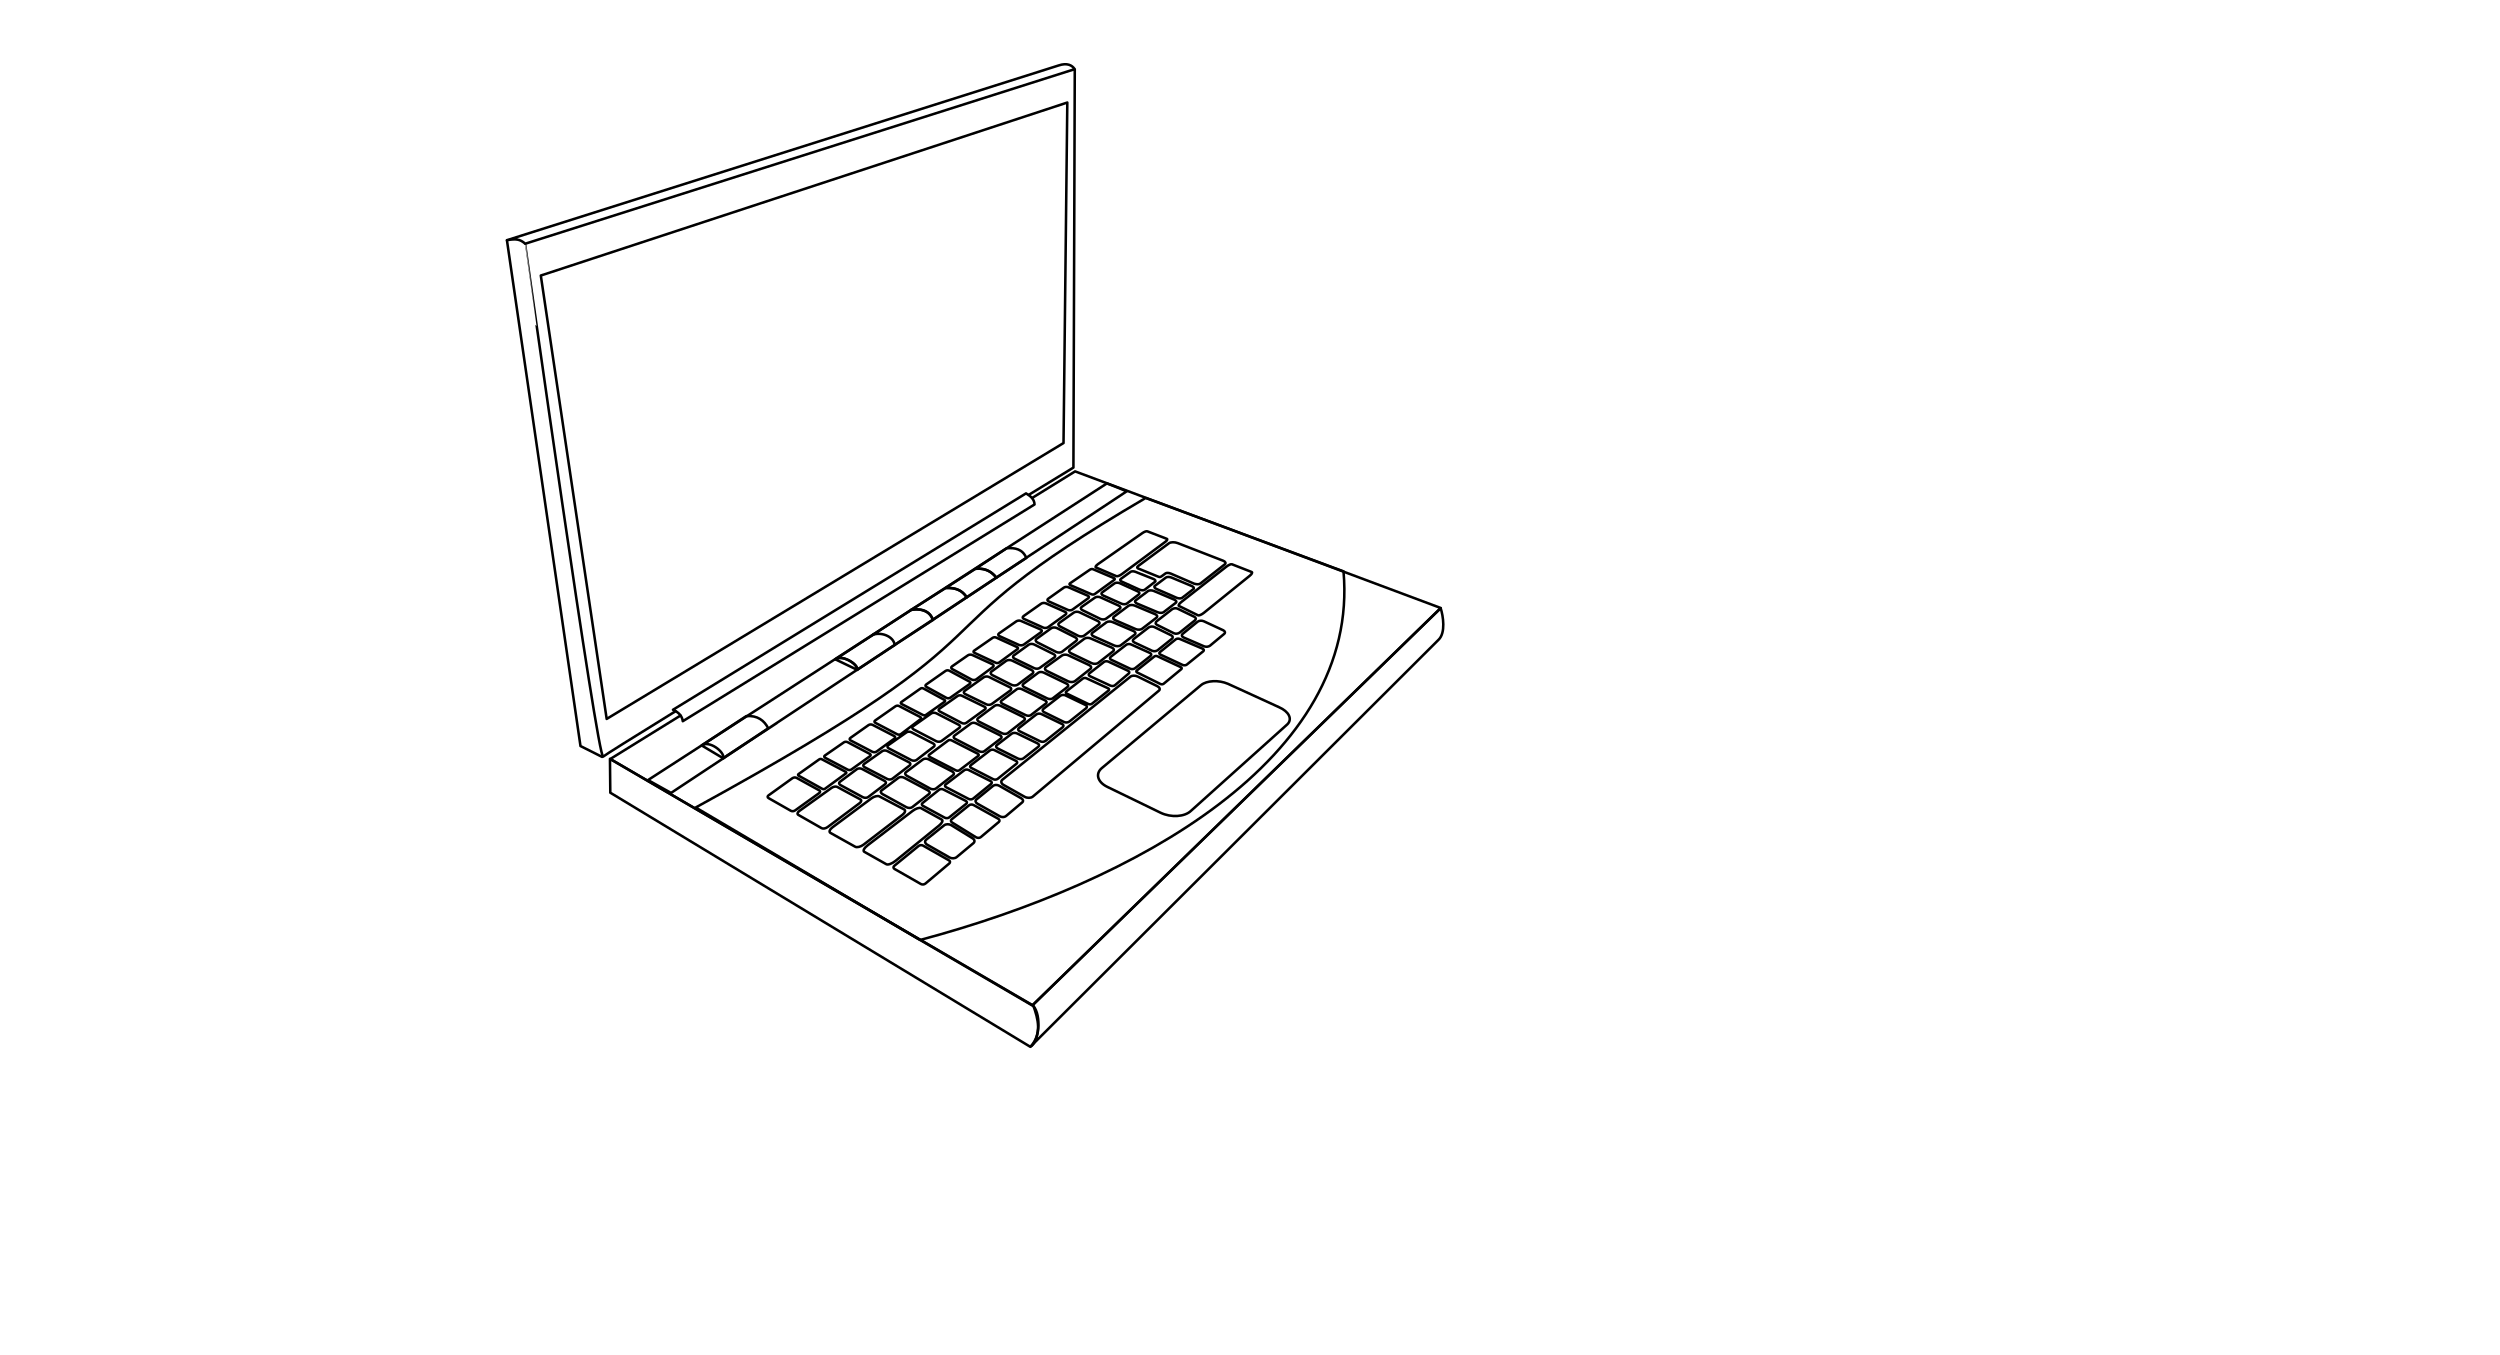
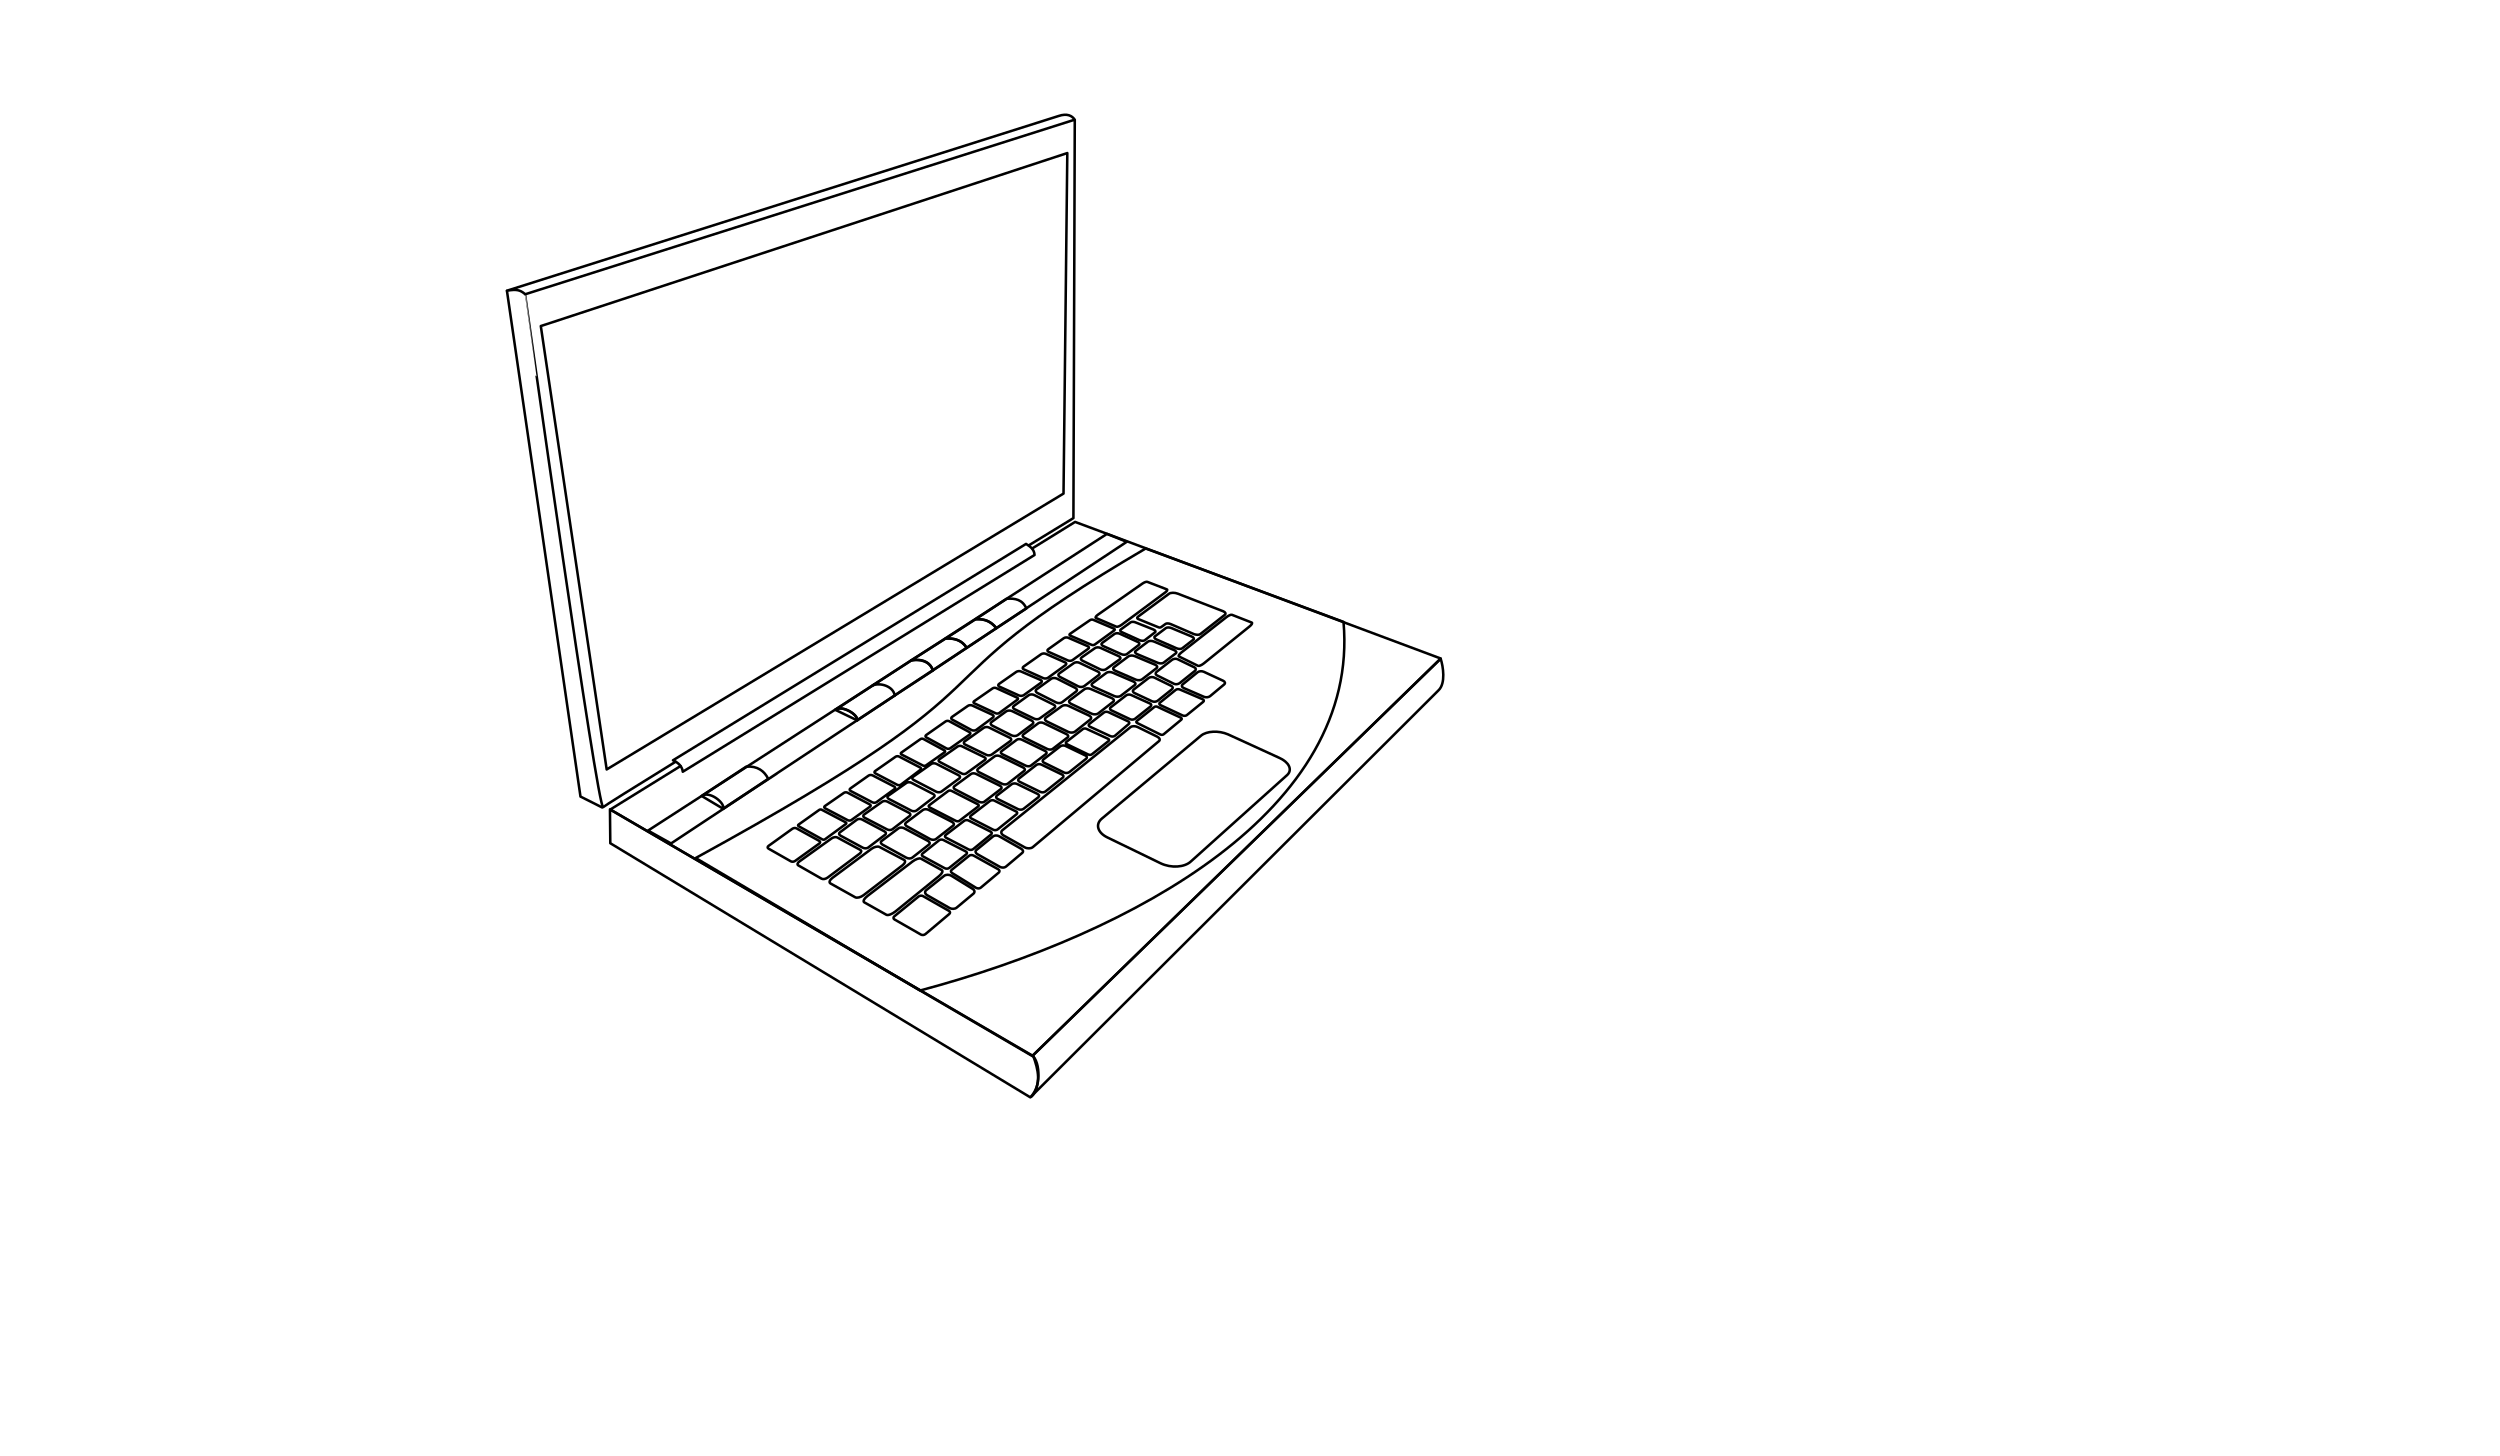
- <svg xmlns="http://www.w3.org/2000/svg" xmlns:ns1="https://sketch.io/dtd/" version="1.1" style="" ns1:metadata="eyJ0aXRsZSI6IkRyYXdpbmciLCJkZXNjcmlwdGlvbiI6Ik1hZGUgd2l0aCBTa2V0Y2hwYWQgLSBodHRwczovL3NrZXRjaC5pby9za2V0Y2hwYWQiLCJtZXRhZGF0YSI6e30sImNsaXBQYXRoIjp7ImVuYWJsZWQiOnRydWUsInN0eWxlIjp7InN0cm9rZVN0eWxlIjoiYmxhY2siLCJsaW5lV2lkdGgiOjF9fSwiZXhwb3J0RFBJIjo3MiwiZXhwb3J0Rm9ybWF0IjoicG5nIiwiZXhwb3J0UXVhbGl0eSI6MC45NSwidW5pdHMiOiJweCIsIndpZHRoIjoxNDQwLCJoZWlnaHQiOjc4MCwicGFnZXMiOnsibGVuZ3RoIjoxLCJkYXRhIjpbeyJ3aWR0aCI6MTQ0MCwiaGVpZ2h0Ijo3ODB9XX19" width="1440" height="780" viewBox="0 0 1440 780" ns1:version="5.1.285">
+ <svg xmlns="http://www.w3.org/2000/svg" xmlns:ns1="https://sketch.io/dtd/" version="1.1" style="" ns1:metadata="eyJ0aXRsZSI6IkRyYXdpbmciLCJkZXNjcmlwdGlvbiI6Ik1hZGUgd2l0aCBTa2V0Y2hwYWQgLSBodHRwczovL3NrZXRjaC5pby9za2V0Y2hwYWQiLCJtZXRhZGF0YSI6e30sImNsaXBQYXRoIjp7ImVuYWJsZWQiOnRydWUsInN0eWxlIjp7InN0cm9rZVN0eWxlIjoiYmxhY2siLCJsaW5lV2lkdGgiOjF9fSwiZXhwb3J0RFBJIjo3MiwiZXhwb3J0Rm9ybWF0IjoicG5nIiwiZXhwb3J0UXVhbGl0eSI6MC45NSwidW5pdHMiOiJweCIsIndpZHRoIjoxNDQwLCJoZWlnaHQiOjc4MCwicGFnZXMiOnsibGVuZ3RoIjoxLCJkYXRhIjpbeyJ3aWR0aCI6MTQ0MCwiaGVpZ2h0Ijo3ODB9XX19" width="1340" height="780" viewBox="0 0 1440 780" ns1:version="5.1.285">
  <path ns1:tool="rectangle" style="fill: transparent; mix-blend-mode: source-over; fill-opacity: 1; fill-rule: nonzero; vector-effect: non-scaling-stroke;" d="M0 0 L1440 0 1440 780 0 780 z" />
  <g ns1:tool="clipart" style="mix-blend-mode: source-over;" transform="matrix(1.472705,0,0,1.472705,250.938,26.87251)">
    <g ns1:uid="1" style="fill: none; stroke: #000; stroke-linecap: round; stroke-linejoin: round;">
      <path d="M95.759 261.61L68.308 278.6l165.04 96.41 159.75-155.46-143-53.43-16.74 10.36" ns1:uid="2" style="" />
      <path d="M277.7 176.51c-100.4 58.92-38.1 45.44-175.99 121.07l87.77 51.81c84.23-22.48 172.04-70.85 165.6-144.16l-59.51-22.11-17.87-6.61z" ns1:uid="3" style="" />
      <path d="M68.172 278.57l.131 13.22 164.28 99.39c3.25-1.75 4.65-12.08 1.05-16.18l-165.46-96.43z" ns1:uid="4" style="" />
      <path d="M393.08 219.63c.98 3.03 2.03 9.63-.84 12.35l-159.4 158.94c4.22-4.83 2.92-10.44.79-16.18l159.45-155.11zM232.03 175.26c10.77-6.57 17.41-10.63 17.41-10.63l.53-155.84-215 68.309c.004 0 28.459 202.73 30.567 200.57.513-.53 11.687-7.5 28.297-17.75M34.858 76.922c-1.933-1.607-3.325-1.836-6.96-1.237l215.73-68.324c3.37-1.146 5.31-.092 6.31 1.434" ns1:uid="5" style="" />
      <path d="M41.128 89.516l205.92-67.659-1.48 133.18-178.68 107.9-25.762-173.42zM270.3 173.9L92.06 291.88l-8.996-5.03 179.48-116.03 7.76 3.08zM113.88 277.35l19.54-12.78-19.54 12.78zM260.56 282.16l38.78-32.43c2.23-1.86 6.91-2.09 10.55-.52l19.96 9.14c3.87 1.67 5.35 4.65 3.27 6.69l-37.64 33.79c-2.48 2.44-7.84 2.79-11.97.79l-20.8-10.1c-3.85-1.87-4.79-5.15-2.15-7.36" ns1:uid="6" style="" />
      <path d="M156.31 239.62c2.54-1.95 8.94 1.78 8.57 4.12l-8.57-4.12zM112.55 278.27l17.52-11.66c-1.47-3-4.21-5.16-8.6-4.76l-17.42 11.44c3.03-2.08 8.94 2.52 8.5 4.98zM112.52 278.36l-8.49-5.06" ns1:uid="7" style="" />
      <path d="M171.42 229.79l-15.15 9.84c2.68-2.12 9.3 2.13 8.57 4.12l14.8-9.78" ns1:uid="8" style="" />
      <path d="M179.54 233.99l14.96-9.75c-1.03-2.91-3.53-4.8-8.53-3.95l-15.12 9.82c3.03-1.33 8.2.34 8.69 3.88z" ns1:uid="9" style="" />
      <path d="M194.44 224.23l13.26-8.83c-1.73-2.69-3.9-3.81-8.24-3.67l-13.56 8.58c3.2-.75 7.73.35 8.54 3.92z" ns1:uid="10" style="" />
      <path d="M207.75 215.39l11.59-7.72c-2-2.5-4.29-3.56-8.06-3.55l-11.87 7.62c3.33-.3 6.4.66 8.34 3.65z" ns1:uid="11" style="" />
      <path d="M219.3 207.7l11.73-7.73c-1.48-3.46-4.4-4.07-7.73-3.78l-12.26 8.07c2.97-.33 5.63.16 8.26 3.44zM221.69 286.68l50.09-40.3c.61-.48 1.85-.49 2.79-.02l7.66 3.76c.95.48 1.25 1.25.66 1.74l-49.34 41.46c-.74.61-2.16.64-3.18.07l-8.22-4.62c-1.01-.56-1.21-1.49-.46-2.09M302.88 234.28l5.5-4.58c.55-.46.39-1.1-.35-1.44l-7.59-3.52c-.78-.36-1.88-.28-2.45.19l-5.77 4.7c-.59.48-.4 1.14.41 1.49l7.86 3.4c.77.33 1.83.22 2.39-.24M235.37 272.48l-7.95-3.86c-.68-.33-1.63-.29-2.13.1l-5.79 4.45c-.5.39-.36.98.32 1.32l7.93 3.95c.7.34 1.67.3 2.18-.1l5.8-4.54c.5-.39.34-.98-.36-1.32M247.44 211.44l7.6 3.29c.55.23.65.68.21.99l-6.16 4.45c-.44.32-1.24.38-1.79.14l-7.58-3.37c-.53-.24-.61-.68-.17-.99l6.13-4.36c.44-.31 1.22-.38 1.76-.15M211.39 264.69l9.31 4.63c.67.34.85.89.4 1.24l-6.5 4.99c-.47.37-1.4.37-2.08.02l-9.33-4.83c-.65-.34-.79-.89-.32-1.24l6.52-4.79c.46-.34 1.35-.35 2-.02M190.8 251.04l8.2 4.46c.34.19.36.51.05.73l-7.26 5.11c-.31.22-.83.25-1.18.07l-8.39-4.32c-.36-.19-.4-.52-.09-.74l7.46-5.26c.31-.23.85-.25 1.21-.05M200.87 319.48l-9.31 7.85c-.47.4-1.26.48-1.78.18l-10.32-5.9c-.51-.29-.54-.85-.06-1.24l9.47-7.73c.47-.38 1.25-.45 1.75-.16l10.16 5.78c.5.29.55.83.09 1.22M227.03 279.38l-8.56-4.27c-.49-.24-1.24-.18-1.67.15l-7.45 5.74c-.45.34-.4.83.1 1.08l8.65 4.44c.52.27 1.29.19 1.73-.16l7.36-5.91c.42-.34.35-.82-.16-1.07M200.88 244.07l7.94 4.29c.42.22.44.63.05.91l-7.57 5.35c-.4.28-1.06.32-1.48.1l-7.93-4.34c-.42-.23-.43-.63-.03-.91l7.56-5.3c.39-.28 1.04-.32 1.46-.1M168.98 312.35l17.54-13.42c1.23-.94 2.69-1.43 3.29-1.1l8.13 4.48c.61.33.14 1.37-1.05 2.33l-17.04 13.82c-1.34 1.08-2.94 1.67-3.58 1.31l-8.63-4.86c-.64-.36-.04-1.5 1.34-2.56M192.51 290.87l-9.24-4.92c-.72-.39-1.73-.39-2.24 0l-6.59 4.95c-.54.4-.38 1.05.35 1.45l9.29 5.1c.76.41 1.79.41 2.32-.01l6.54-5.12c.51-.4.32-1.05-.43-1.45M185.14 279.9l-8.51-4.4c-.6-.31-1.48-.29-1.97.06l-7.07 4.99c-.53.37-.44.94.18 1.26l8.84 4.6c.63.33 1.55.28 2.05-.1l6.74-5.2c.46-.36.35-.9-.26-1.21M161.12 272.03l8.68 4.58c.42.22.47.6.12.86l-7.32 5.25c-.36.26-1 .29-1.43.06l-8.84-4.65c-.43-.23-.48-.62-.11-.87l7.49-5.19c.36-.24.99-.26 1.41-.04M220.29 303.22l-7.1 5.96c-.45.38-1.3.38-1.91.01l-9.27-5.73c-.55-.34-.64-.89-.21-1.24l6.86-5.53c.42-.34 1.21-.36 1.77-.05l9.52 5.29c.62.34.78.92.34 1.29M250.18 231.05l-7.15-3.62c-.72-.37-1.74-.34-2.3.06l-5.67 4.1c-.58.42-.45 1.06.29 1.43l7.36 3.72c.74.37 1.78.32 2.34-.11l5.46-4.19c.53-.41.39-1.03-.33-1.39M241.74 237.62l-7.64-3.79c-.67-.34-1.63-.31-2.14.06l-5.84 4.23c-.51.37-.37.93.31 1.25l7.7 3.72c.66.31 1.59.28 2.1-.08l5.78-4.15c.51-.36.38-.92-.27-1.24M291.07 231.67l8.87 3.79c.55.24.69.68.3 1l-6.45 5.23c-.39.32-1.14.37-1.68.11l-8.62-4.02c-.5-.23-.6-.67-.23-.97l6.2-5c.38-.3 1.09-.37 1.61-.14M214.66 258.18l-8.87-4.32c-.49-.24-1.21-.2-1.61.08l-7.2 5.06c-.41.29-.36.73.12.98l8.73 4.57c.52.27 1.27.24 1.69-.06l7.34-5.31c.41-.3.32-.75-.2-1M238.62 217.71l7.58 3.36c.55.24.61.71.13 1.06l-6.77 4.91c-.49.35-1.33.44-1.88.19l-7.65-3.44c-.54-.24-.58-.72-.09-1.07l6.84-4.83c.48-.34 1.3-.42 1.84-.18M228.92 224.61l7.7 3.34c.56.24.63.71.16 1.05l-6.71 4.83c-.49.35-1.33.43-1.89.18l-7.71-3.48c-.55-.25-.59-.72-.1-1.06l6.72-4.69c.47-.33 1.29-.4 1.83-.17M257.15 204.4l8.18 3.48c.34.15.38.45.07.68l-7.56 5.49c-.33.25-.89.31-1.25.16l-8.42-3.63c-.36-.16-.37-.47-.03-.7l7.81-5.35c.32-.22.85-.27 1.2-.13M201.85 271.35l10.15 5.18c.45.23.56.61.23.86l-7.38 5.62c-.33.25-.96.27-1.41.03l-10.2-5.24c-.45-.23-.55-.62-.21-.86l7.42-5.56c.33-.25.95-.26 1.4-.03M219.22 231.11l8.2 3.74c.42.18.47.54.13.79l-7.1 5.2c-.36.26-.99.32-1.41.12l-8.36-3.9c-.41-.2-.44-.56-.07-.82l7.24-5.02c.35-.24.96-.29 1.37-.11M166.11 294.41l-9.07-4.89c-.52-.28-1.52-.09-2.23.42l-12.55 8.99c-.76.55-.95 1.23-.42 1.53l9.13 5.21c.55.32 1.59.11 2.35-.45l12.48-9.33c.72-.53.85-1.19.31-1.48M151.01 278.7l9.36 4.92c.31.16.35.45.09.63l-8.18 5.99c-.27.2-.73.22-1.04.05l-9.27-5.15c-.29-.17-.31-.45-.04-.63l8.09-5.75c.26-.19.7-.21.99-.06M175.52 287.15l-8.72-4.62c-.64-.34-1.55-.32-2.04.05l-6.66 4.96c-.5.37-.38.94.26 1.29l8.71 4.71c.66.35 1.58.33 2.08-.04l6.67-5.06c.49-.37.36-.95-.3-1.29M201.97 283.46l-9.18-4.72c-.71-.36-1.7-.34-2.22.05l-6.59 4.95c-.53.4-.4 1.03.3 1.42l9.09 4.99c.75.41 1.79.41 2.34-.02l6.68-5.22c.53-.42.34-1.06-.42-1.45M183.21 298.32l-9.65-5.08c-.68-.36-2.08-.01-3.14.78l-15.22 11.32c-1.11.83-1.46 1.8-.78 2.18l9.68 5.41c.7.39 2.16.02 3.27-.83l15.19-11.65c1.06-.81 1.35-1.76.65-2.13M181.25 257.89l8.28 4.3c.4.21.44.6.09.87l-7.6 5.77c-.38.29-1.03.35-1.45.13l-8.63-4.52c-.42-.22-.43-.62-.03-.9l7.95-5.56c.37-.26.99-.3 1.39-.09M207.3 294.98l-8.71-4.44c-.53-.27-1.28-.22-1.68.1l-6.5 5.21c-.41.33-.32.81.19 1.09l8.48 4.61c.55.29 1.32.26 1.74-.07l6.73-5.38c.42-.33.31-.84-.25-1.12M210.32 311.53l-6.57 5.47c-.67.55-1.89.61-2.74.13l-8.77-5.01c-.9-.52-1.07-1.4-.36-1.97l7-5.6c.69-.55 1.94-.57 2.81-.04l8.34 5.14c.81.5.94 1.34.29 1.88M229.41 295.58l-6.37 5.37c-.56.47-1.62.5-2.38.07l-8.8-4.95c-.76-.44-.92-1.16-.35-1.63l6.51-5.32c.56-.46 1.62-.48 2.38-.05l8.64 4.91c.75.43.92 1.14.37 1.6M217.05 287.26l-8.62-4.35c-.51-.26-1.27-.21-1.69.11l-7.23 5.52c-.45.34-.39.84.14 1.11l8.82 4.58c.54.28 1.33.22 1.77-.14l7.02-5.74c.41-.34.32-.82-.21-1.09M170.91 265.27l8.42 4.35c.48.25.55.68.15.97l-7.06 5.13c-.41.29-1.13.32-1.61.07l-8.49-4.44c-.48-.25-.54-.69-.12-.98l7.12-5.03c.4-.29 1.11-.32 1.59-.07M204.55 265.21l-8.72-4.47c-.61-.31-1.51-.29-2.01.06l-7.08 5c-.51.36-.42.92.21 1.24l8.83 4.6c.64.33 1.56.3 2.06-.07l6.97-5.13c.48-.36.37-.91-.26-1.23M194.6 272.55l-8.51-4.4c-.6-.31-1.48-.29-1.97.06l-7.07 4.99c-.53.37-.44.93.18 1.26l8.84 4.6c.64.33 1.55.28 2.05-.1l6.74-5.2c.47-.36.35-.9-.26-1.21M284.73 249.18l6.91-5.72c.29-.24.2-.58-.2-.77l-9.16-4.26c-.37-.18-.91-.14-1.2.09l-6.86 5.48c-.3.24-.23.58.14.76l9.12 4.52c.39.19.95.15 1.25-.1M266.26 207.11l-8.04-3.43c-.35-.15.04-.74.87-1.32l17.37-12.14c.71-.49 1.55-.79 1.88-.66l7.66 2.95c.35.14.07.66-.63 1.18l-16.99 12.61c-.81.6-1.76.96-2.12.81M150.05 290.89l-8.91-4.91c-.44-.25-1.16-.17-1.63.16l-9.31 6.69c-.46.33-.49.8-.05 1.05l8.79 5c.45.25 1.18.18 1.65-.16l9.42-6.78c.47-.33.49-.8.04-1.05M308.02 201.07l-17.77-6.89c-1.21-.47-2.76-.46-3.44.05l-11.88 8.78c-.72.52-.86.98.52 1.36l6.76 2.76c1.09.45 1.09.47 2.04-.22l1.26-.92c.28-.2 1.11-.28 2 .1l9.15 3.95c1.01.28 1.88.36 2.45-.08l9.53-7.49c.54-.43.28-1.05-.62-1.4M263 250.95l-8.48-3.91c-.43-.2-1.05-.15-1.39.11l-6.45 5.02c-.34.27-.27.65.16.86l8.41 4.06c.46.22 1.1.18 1.44-.1l6.52-5.18c.34-.27.24-.65-.21-.86M224.64 250.58l-8.23-4.05c-.61-.31-1.54-.24-2.08.15l-7.38 5.26c-.55.39-.49.95.13 1.25l8.37 4.06c.61.3 1.54.22 2.08-.17l7.24-5.26c.53-.39.47-.94-.13-1.24M220.8 257.76l8.95 4.4c.73.36.91.96.41 1.35l-6.37 4.97c-.52.4-1.52.43-2.25.06l-9.03-4.54c-.72-.36-.87-.96-.34-1.36l6.44-4.82c.5-.38 1.48-.4 2.19-.06M209.9 237.94l7.79 3.58c.6.27.72.76.27 1.1l-6.48 4.81c-.47.35-1.33.39-1.9.08l-7.54-4.07c-.5-.27-.53-.75-.07-1.06l6.22-4.33c.43-.3 1.19-.35 1.71-.11M300.49 221.42l17.88-14.45c.84-.67 1.19-1.33.81-1.49l-7.74-3.03c-.36-.14-1.32.26-2.14.91l-17.61 13.81c-.89.7-1.33 1.4-.97 1.58l7.46 3.66c.37.18 1.41-.26 2.31-.99M258.97 224.64l-7.14-3.4c-.69-.33-1.68-.29-2.23.1l-5.65 4.01c-.58.41-.5 1.03.2 1.39l7.16 3.68c.74.38 1.81.34 2.39-.11l5.62-4.28c.55-.42.39-1.04-.35-1.39M245.03 264.96l-8.13-3.93c-.6-.29-1.48-.21-1.98.17l-6.76 5.28c-.51.39-.43.94.17 1.24l8.18 4c.61.29 1.51.21 2.01-.19l6.71-5.34c.5-.39.41-.94-.2-1.23M241.34 254.89l5.84-4.5c.46-.36.26-.92-.46-1.27l-8.87-4.29c-.71-.34-1.65-.34-2.12.01l-5.89 4.42c-.47.36-.28.92.42 1.27l8.93 4.38c.72.35 1.68.34 2.15-.02M250.1 248.11l5.94-4.71c.57-.46.37-1.13-.45-1.52l-8.12-3.82c-.8-.38-1.93-.34-2.53.09l-6.21 4.46c-.64.46-.5 1.16.33 1.56l8.38 4.08c.85.41 2.04.35 2.66-.14M270.78 244.1l-7.61-3.55c-.57-.26-1.36-.22-1.77.1l-5.73 4.48c-.44.35-.31.84.28 1.11l7.94 3.66c.58.27 1.39.2 1.8-.15l5.4-4.59c.39-.32.25-.8-.31-1.06M279.36 237.13l-7.41-3.34c-.58-.26-1.43-.17-1.9.19l-5.99 4.64c-.49.38-.42.9.16 1.17l7.38 3.49c.6.29 1.48.2 1.96-.18l6.03-4.79c.48-.38.38-.91-.23-1.18M259.14 241.02l5.8-4.52c.58-.44.34-1.11-.53-1.48l-8.27-3.58c-.79-.34-1.87-.28-2.43.14l-5.62 4.22c-.57.42-.41 1.06.37 1.44l8.08 3.87c.85.41 2.01.37 2.6-.09M232.79 261.44l5.94-4.58c.43-.34.24-.87-.43-1.19l-9.02-4.37c-.67-.32-1.56-.31-1.99.02l-5.99 4.49c-.45.33-.28.86.39 1.19l9.08 4.45c.68.34 1.58.33 2.02-.01M254.17 257.49l-7.84-3.76c-.62-.3-1.54-.21-2.05.19l-6.53 5.06c-.52.41-.45.98.17 1.29l7.86 3.87c.63.31 1.57.23 2.1-.19l6.51-5.18c.51-.41.42-.98-.22-1.28M233.04 243.79l-7.55-3.65c-.75-.36-1.8-.32-2.36.09l-5.68 4.15c-.58.42-.45 1.05.29 1.43l7.5 3.78c.77.38 1.85.35 2.43-.08l5.73-4.28c.57-.42.41-1.06-.36-1.44M282.03 224.71l5.95-4.63c.59-.45 1.58-.57 2.23-.25l6.56 3.18c.66.32.72.95.14 1.42l-5.89 4.72c-.6.48-1.62.6-2.29.27l-6.61-3.28c-.65-.32-.69-.96-.09-1.43M274.59 213.05l-6.96-3.17c-.7-.32-1.65-.29-2.12.05l-4.81 3.52c-.49.36-.31.91.41 1.23l7.14 3.19c.71.31 1.66.28 2.13-.08l4.63-3.55c.46-.35.27-.88-.42-1.19" ns1:uid="12" style="" />
      <path d="M292 215.55l4.37-3.39c.43-.34.12-.88-.69-1.22l-7.9-3.3c-.77-.32-1.74-.32-2.16 0l-4.32 3.25c-.43.33-.17.86.6 1.2l7.85 3.44c.8.36 1.81.37 2.25.02M284.73 221.17l4.72-3.63c.48-.36.22-.92-.58-1.26l-7.97-3.38c-.8-.34-1.83-.32-2.31.04l-4.79 3.63c-.48.36-.22.93.59 1.27l8.03 3.38c.8.34 1.83.32 2.31-.05M280.71 208.19l-7.06-2.8c-.66-.26-1.49-.25-1.87.03l-3.84 2.79c-.4.28-.2.74.44 1.03l6.9 3.12c.74.33 1.67.35 2.08.03l4.01-3.11c.39-.3.09-.79-.66-1.09M267.13 218.61l-7.08-3.21c-.69-.32-1.66-.28-2.17.08l-5.21 3.64c-.52.37-.4.93.28 1.27l6.98 3.4c.73.35 1.74.32 2.28-.07l5.3-3.83c.53-.38.36-.95-.38-1.28M287.74 230.26l-6.66-3.26c-.67-.33-1.67-.24-2.24.19l-5.75 4.44c-.58.45-.49 1.08.21 1.41l6.89 3.23c.68.32 1.67.22 2.23-.23l5.52-4.42c.54-.43.45-1.04-.2-1.36M267.95 234.14l5.45-4.19c.55-.42.32-1.04-.51-1.4l-8.14-3.49c-.8-.35-1.88-.3-2.42.1l-5.44 4.08c-.55.41-.35 1.03.45 1.39l8.12 3.61c.83.37 1.94.32 2.49-.1M276.33 227.66l5.57-4.3c.55-.43.33-1.05-.49-1.39l-8.06-3.38c-.8-.33-1.88-.27-2.43.15l-5.58 4.18c-.56.42-.38 1.04.42 1.38l8.07 3.51c.82.35 1.94.29 2.5-.15M65.088 277.79l-8.447-4.25L27.882 75.75M92.829 259.35l138.08-84.63c1.74 1.06 3.26 2.26 3.32 4.34l-137.57 84.77c-.239-1.97-1.543-3.45-3.831-4.48z" ns1:uid="13" style="" />
    </g>
  </g>
</svg>
